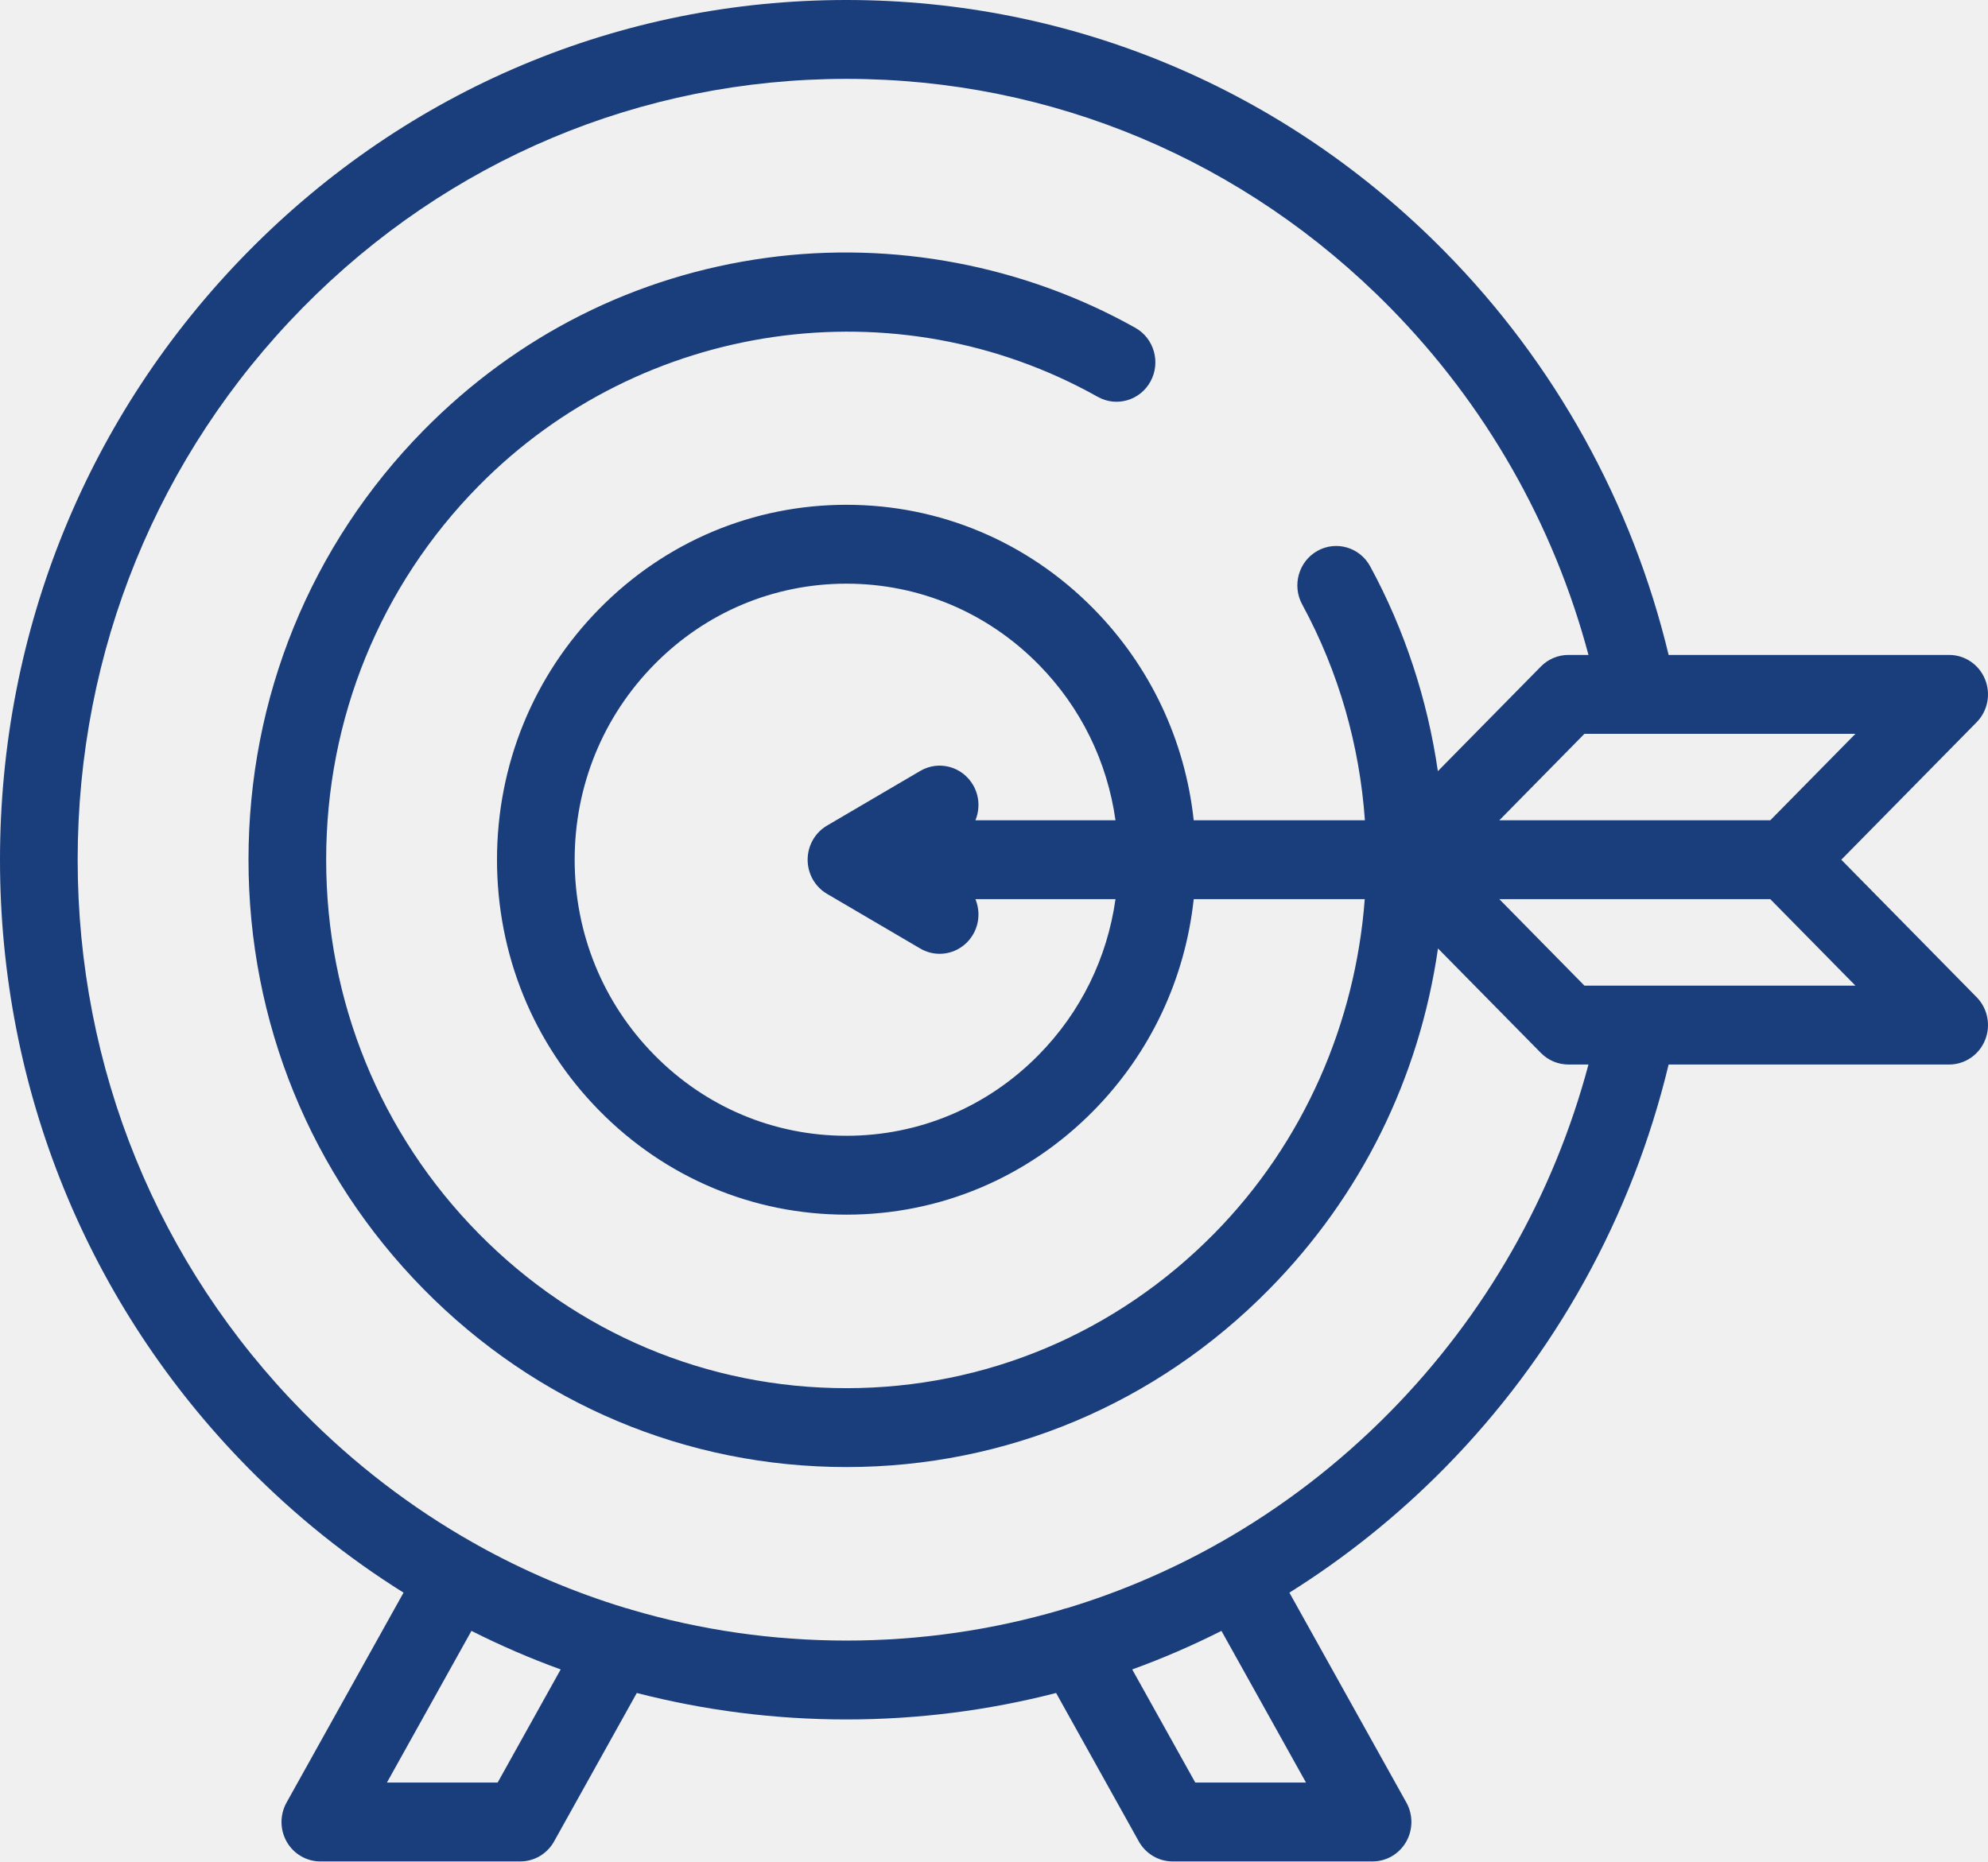
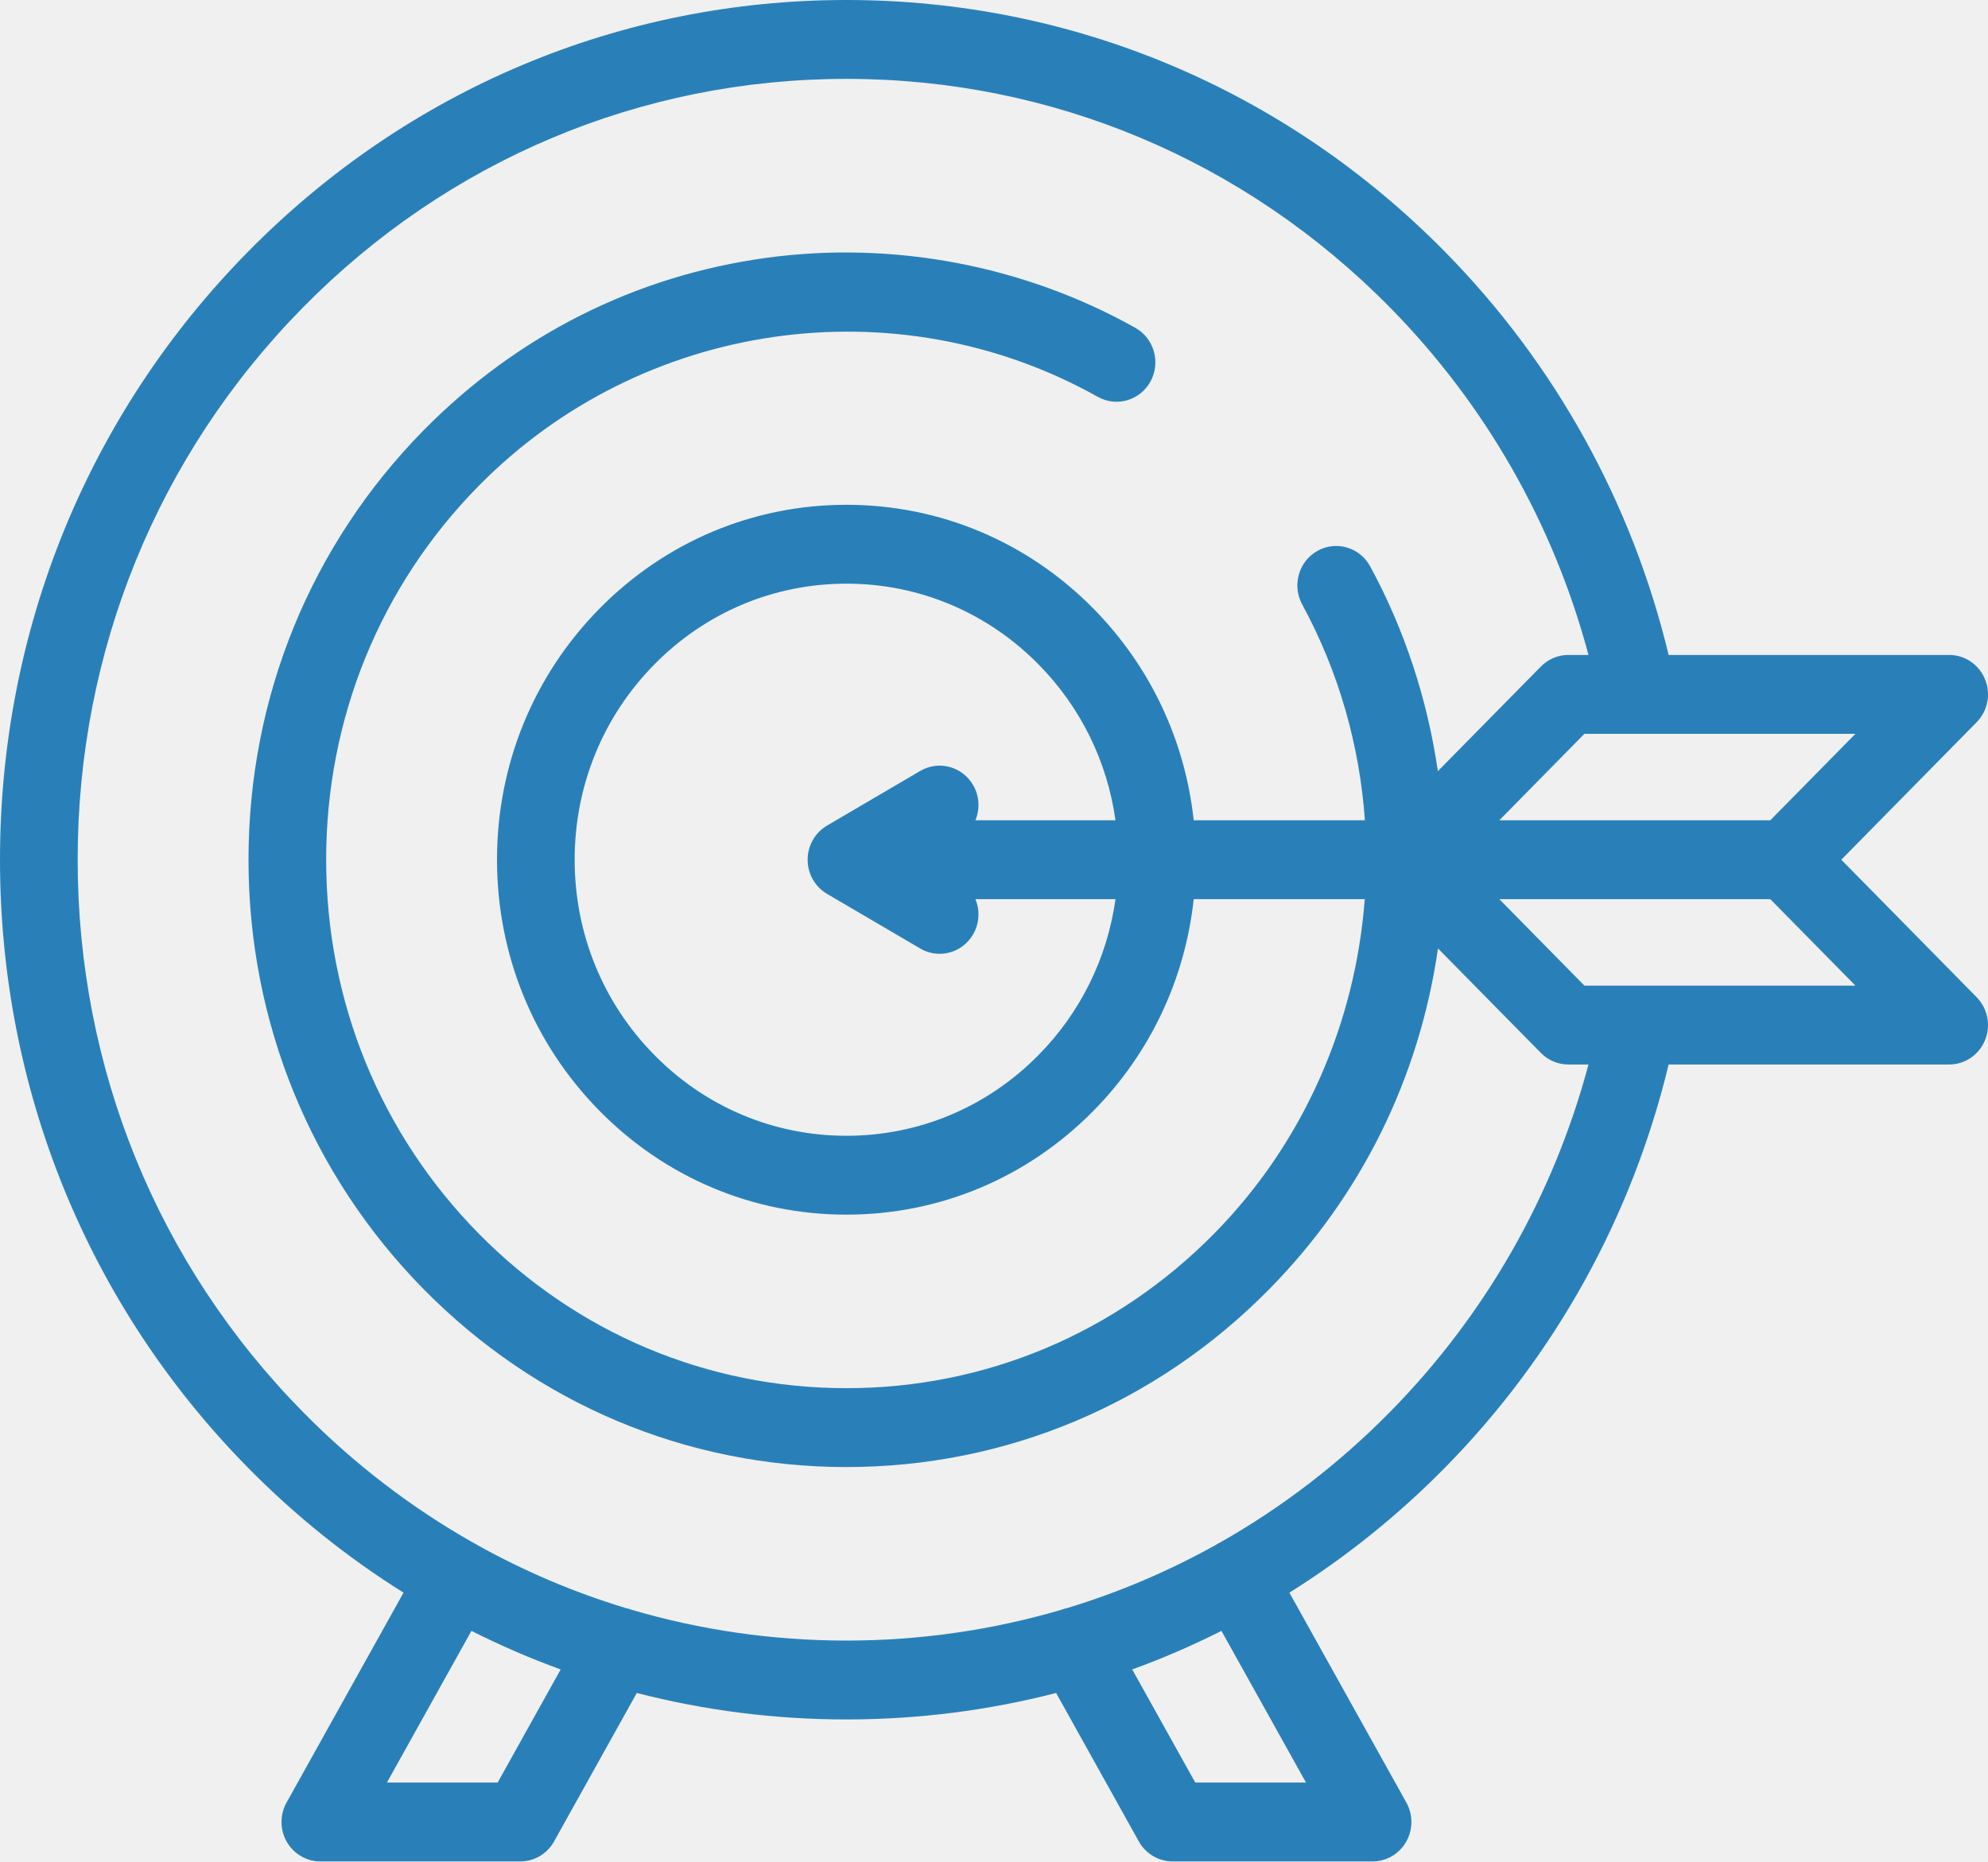
<svg xmlns="http://www.w3.org/2000/svg" width="63" height="59" viewBox="0 0 63 59" fill="none">
-   <g clip-path="url(#clip0_15_202811)">
-     <path d="M58.351 27.25L62.639 22.893C62.991 22.536 63.097 21.998 62.906 21.531C62.716 21.064 62.267 20.759 61.769 20.759H52.879C51.717 15.927 49.278 11.523 45.792 7.981C40.725 2.834 33.989 0 26.824 0C19.659 0 12.923 2.834 7.857 7.981C2.79 13.128 0 19.971 0 27.25C0 34.529 2.79 41.372 7.857 46.519C9.363 48.049 11.018 49.373 12.788 50.481L9.081 57.134C8.865 57.521 8.868 57.995 9.088 58.38C9.309 58.764 9.714 59 10.151 59H16.488C16.932 59 17.341 58.758 17.559 58.366L20.18 53.661C22.326 54.214 24.553 54.5 26.824 54.5C29.095 54.5 31.323 54.214 33.468 53.661L36.089 58.366C36.308 58.758 36.717 59 37.16 59H43.497C43.935 59 44.34 58.764 44.56 58.38C44.781 57.995 44.783 57.521 44.568 57.134L40.861 50.481C42.63 49.373 44.285 48.049 45.792 46.519C49.277 42.978 51.717 38.573 52.879 33.741H61.77C62.267 33.741 62.716 33.436 62.906 32.969C63.097 32.502 62.991 31.965 62.64 31.607L58.351 27.25ZM56.101 26H47.514L50.211 23.259H58.799L56.101 26ZM15.771 56.5H12.262L14.94 51.693C15.859 52.156 16.803 52.565 17.768 52.915L15.771 56.5ZM41.387 56.5H37.878L35.88 52.915C36.846 52.565 37.789 52.156 38.708 51.693L41.387 56.5ZM44.052 44.751C42.426 46.402 40.611 47.79 38.657 48.896C38.632 48.908 38.608 48.919 38.584 48.933C38.569 48.941 38.556 48.951 38.541 48.961C37.042 49.798 35.463 50.471 33.824 50.968C33.759 50.981 33.695 51 33.633 51.024C31.448 51.666 29.162 52 26.824 52C24.487 52 22.201 51.666 20.016 51.024C19.953 51 19.889 50.981 19.825 50.968C18.186 50.471 16.606 49.798 15.107 48.961C15.092 48.952 15.079 48.942 15.064 48.933C15.04 48.919 15.016 48.908 14.992 48.896C13.038 47.79 11.222 46.402 9.597 44.751C4.995 40.076 2.461 33.861 2.461 27.25C2.461 20.639 4.995 14.424 9.597 9.749C14.198 5.074 20.317 2.5 26.824 2.5C33.332 2.5 39.45 5.074 44.052 9.749C47.075 12.821 49.232 16.605 50.339 20.759H49.702C49.376 20.759 49.062 20.891 48.832 21.125L45.566 24.443C45.236 22.17 44.513 19.961 43.421 17.951C43.093 17.347 42.344 17.127 41.749 17.461C41.154 17.794 40.938 18.555 41.267 19.159C42.435 21.309 43.087 23.645 43.254 26H37.829C37.555 23.468 36.454 21.122 34.655 19.295C32.563 17.17 29.782 16 26.824 16C23.866 16 21.085 17.17 18.994 19.295C16.902 21.42 15.75 24.245 15.75 27.25C15.75 30.255 16.902 33.08 18.994 35.205C21.085 37.33 23.866 38.5 26.824 38.5C29.782 38.5 32.563 37.33 34.655 35.205C36.453 33.378 37.555 31.032 37.829 28.5H43.249C42.955 32.407 41.332 36.2 38.483 39.094C35.369 42.258 31.228 44 26.824 44C22.42 44 18.279 42.258 15.165 39.094C12.051 35.93 10.336 31.724 10.336 27.25C10.336 22.776 12.051 18.57 15.165 15.406C20.331 10.158 28.4 8.995 34.788 12.578C35.383 12.912 36.132 12.693 36.461 12.088C36.789 11.484 36.573 10.723 35.978 10.39C32.453 8.413 28.303 7.625 24.292 8.172C20.147 8.736 16.39 10.627 13.425 13.638C9.846 17.274 7.875 22.108 7.875 27.25C7.875 32.392 9.846 37.226 13.425 40.862C17.004 44.498 21.763 46.5 26.824 46.5C31.886 46.5 36.644 44.498 40.223 40.862C43.132 37.908 44.976 34.178 45.57 30.062L48.832 33.375C49.062 33.609 49.376 33.741 49.702 33.741H50.339C49.231 37.895 47.074 41.681 44.052 44.751ZM30.843 24.893C30.503 24.295 29.751 24.09 29.162 24.436L26.209 26.168C25.828 26.391 25.594 26.803 25.594 27.25C25.594 27.697 25.828 28.109 26.209 28.332L29.162 30.064C29.356 30.178 29.567 30.232 29.776 30.232C30.201 30.232 30.615 30.008 30.843 29.607C31.043 29.256 31.054 28.847 30.911 28.5H35.35C35.089 30.363 34.248 32.083 32.915 33.437C31.288 35.09 29.125 36 26.824 36C24.523 36 22.36 35.09 20.734 33.437C19.107 31.785 18.211 29.587 18.211 27.25C18.211 24.913 19.107 22.715 20.734 21.063C22.36 19.41 24.523 18.5 26.824 18.5C29.125 18.5 31.288 19.41 32.915 21.063C34.248 22.417 35.089 24.137 35.35 26H30.911C31.054 25.652 31.043 25.244 30.843 24.893ZM50.211 31.241L47.514 28.5H56.101L58.799 31.241H50.211Z" fill="#1A3D7C" />
+   <g clip-path="url(#clip0_16_202832)">
+     <path d="M58.351 27.25L62.639 22.893C62.991 22.536 63.097 21.998 62.906 21.531C62.716 21.064 62.267 20.759 61.769 20.759H52.879C51.717 15.927 49.278 11.523 45.792 7.981C40.725 2.834 33.989 0 26.824 0C19.659 0 12.923 2.834 7.857 7.981C2.79 13.128 0 19.971 0 27.25C0 34.529 2.79 41.372 7.857 46.519C9.363 48.049 11.018 49.373 12.788 50.481L9.081 57.134C8.865 57.521 8.868 57.995 9.088 58.38C9.309 58.764 9.714 59 10.151 59H16.488C16.932 59 17.341 58.758 17.559 58.366L20.18 53.661C22.326 54.214 24.553 54.5 26.824 54.5C29.095 54.5 31.323 54.214 33.468 53.661L36.089 58.366C36.308 58.758 36.717 59 37.16 59H43.497C43.935 59 44.34 58.764 44.56 58.38C44.781 57.995 44.783 57.521 44.568 57.134L40.861 50.481C42.63 49.373 44.285 48.049 45.792 46.519C49.277 42.978 51.717 38.573 52.879 33.741H61.77C62.267 33.741 62.716 33.436 62.906 32.969C63.097 32.502 62.991 31.965 62.64 31.607L58.351 27.25ZM56.101 26H47.514L50.211 23.259H58.799L56.101 26ZM15.771 56.5H12.262L14.94 51.693C15.859 52.156 16.803 52.565 17.768 52.915L15.771 56.5ZM41.387 56.5H37.878L35.88 52.915C36.846 52.565 37.789 52.156 38.708 51.693L41.387 56.5ZM44.052 44.751C42.426 46.402 40.611 47.79 38.657 48.896C38.632 48.908 38.608 48.919 38.584 48.933C38.569 48.941 38.556 48.951 38.541 48.961C37.042 49.798 35.463 50.471 33.824 50.968C33.759 50.981 33.695 51 33.633 51.024C31.448 51.666 29.162 52 26.824 52C24.487 52 22.201 51.666 20.016 51.024C19.953 51 19.889 50.981 19.825 50.968C18.186 50.471 16.606 49.798 15.107 48.961C15.092 48.952 15.079 48.942 15.064 48.933C15.04 48.919 15.016 48.908 14.992 48.896C13.038 47.79 11.222 46.402 9.597 44.751C4.995 40.076 2.461 33.861 2.461 27.25C2.461 20.639 4.995 14.424 9.597 9.749C14.198 5.074 20.317 2.5 26.824 2.5C33.332 2.5 39.45 5.074 44.052 9.749C47.075 12.821 49.232 16.605 50.339 20.759H49.702C49.376 20.759 49.062 20.891 48.832 21.125L45.566 24.443C45.236 22.17 44.513 19.961 43.421 17.951C43.093 17.347 42.344 17.127 41.749 17.461C41.154 17.794 40.938 18.555 41.267 19.159C42.435 21.309 43.087 23.645 43.254 26H37.829C37.555 23.468 36.454 21.122 34.655 19.295C32.563 17.17 29.782 16 26.824 16C23.866 16 21.085 17.17 18.994 19.295C16.902 21.42 15.75 24.245 15.75 27.25C15.75 30.255 16.902 33.08 18.994 35.205C21.085 37.33 23.866 38.5 26.824 38.5C29.782 38.5 32.563 37.33 34.655 35.205C36.453 33.378 37.555 31.032 37.829 28.5H43.249C42.955 32.407 41.332 36.2 38.483 39.094C35.369 42.258 31.228 44 26.824 44C22.42 44 18.279 42.258 15.165 39.094C12.051 35.93 10.336 31.724 10.336 27.25C10.336 22.776 12.051 18.57 15.165 15.406C20.331 10.158 28.4 8.995 34.788 12.578C35.383 12.912 36.132 12.693 36.461 12.088C36.789 11.484 36.573 10.723 35.978 10.39C32.453 8.413 28.303 7.625 24.292 8.172C20.147 8.736 16.39 10.627 13.425 13.638C9.846 17.274 7.875 22.108 7.875 27.25C7.875 32.392 9.846 37.226 13.425 40.862C17.004 44.498 21.763 46.5 26.824 46.5C31.886 46.5 36.644 44.498 40.223 40.862C43.132 37.908 44.976 34.178 45.57 30.062L48.832 33.375C49.062 33.609 49.376 33.741 49.702 33.741H50.339C49.231 37.895 47.074 41.681 44.052 44.751ZM30.843 24.893C30.503 24.295 29.751 24.09 29.162 24.436L26.209 26.168C25.828 26.391 25.594 26.803 25.594 27.25C25.594 27.697 25.828 28.109 26.209 28.332L29.162 30.064C29.356 30.178 29.567 30.232 29.776 30.232C30.201 30.232 30.615 30.008 30.843 29.607C31.043 29.256 31.054 28.847 30.911 28.5H35.35C35.089 30.363 34.248 32.083 32.915 33.437C31.288 35.09 29.125 36 26.824 36C24.523 36 22.36 35.09 20.734 33.437C19.107 31.785 18.211 29.587 18.211 27.25C18.211 24.913 19.107 22.715 20.734 21.063C22.36 19.41 24.523 18.5 26.824 18.5C29.125 18.5 31.288 19.41 32.915 21.063C34.248 22.417 35.089 24.137 35.35 26H30.911C31.054 25.652 31.043 25.244 30.843 24.893ZM50.211 31.241L47.514 28.5H56.101L58.799 31.241H50.211Z" fill="#2980B9" />
  </g>
  <defs>
-     <clipPath id="clip0_15_202811">
+     <clipPath id="clip0_16_202832">
      <rect width="63" height="59" fill="white" />
    </clipPath>
  </defs>
</svg>
